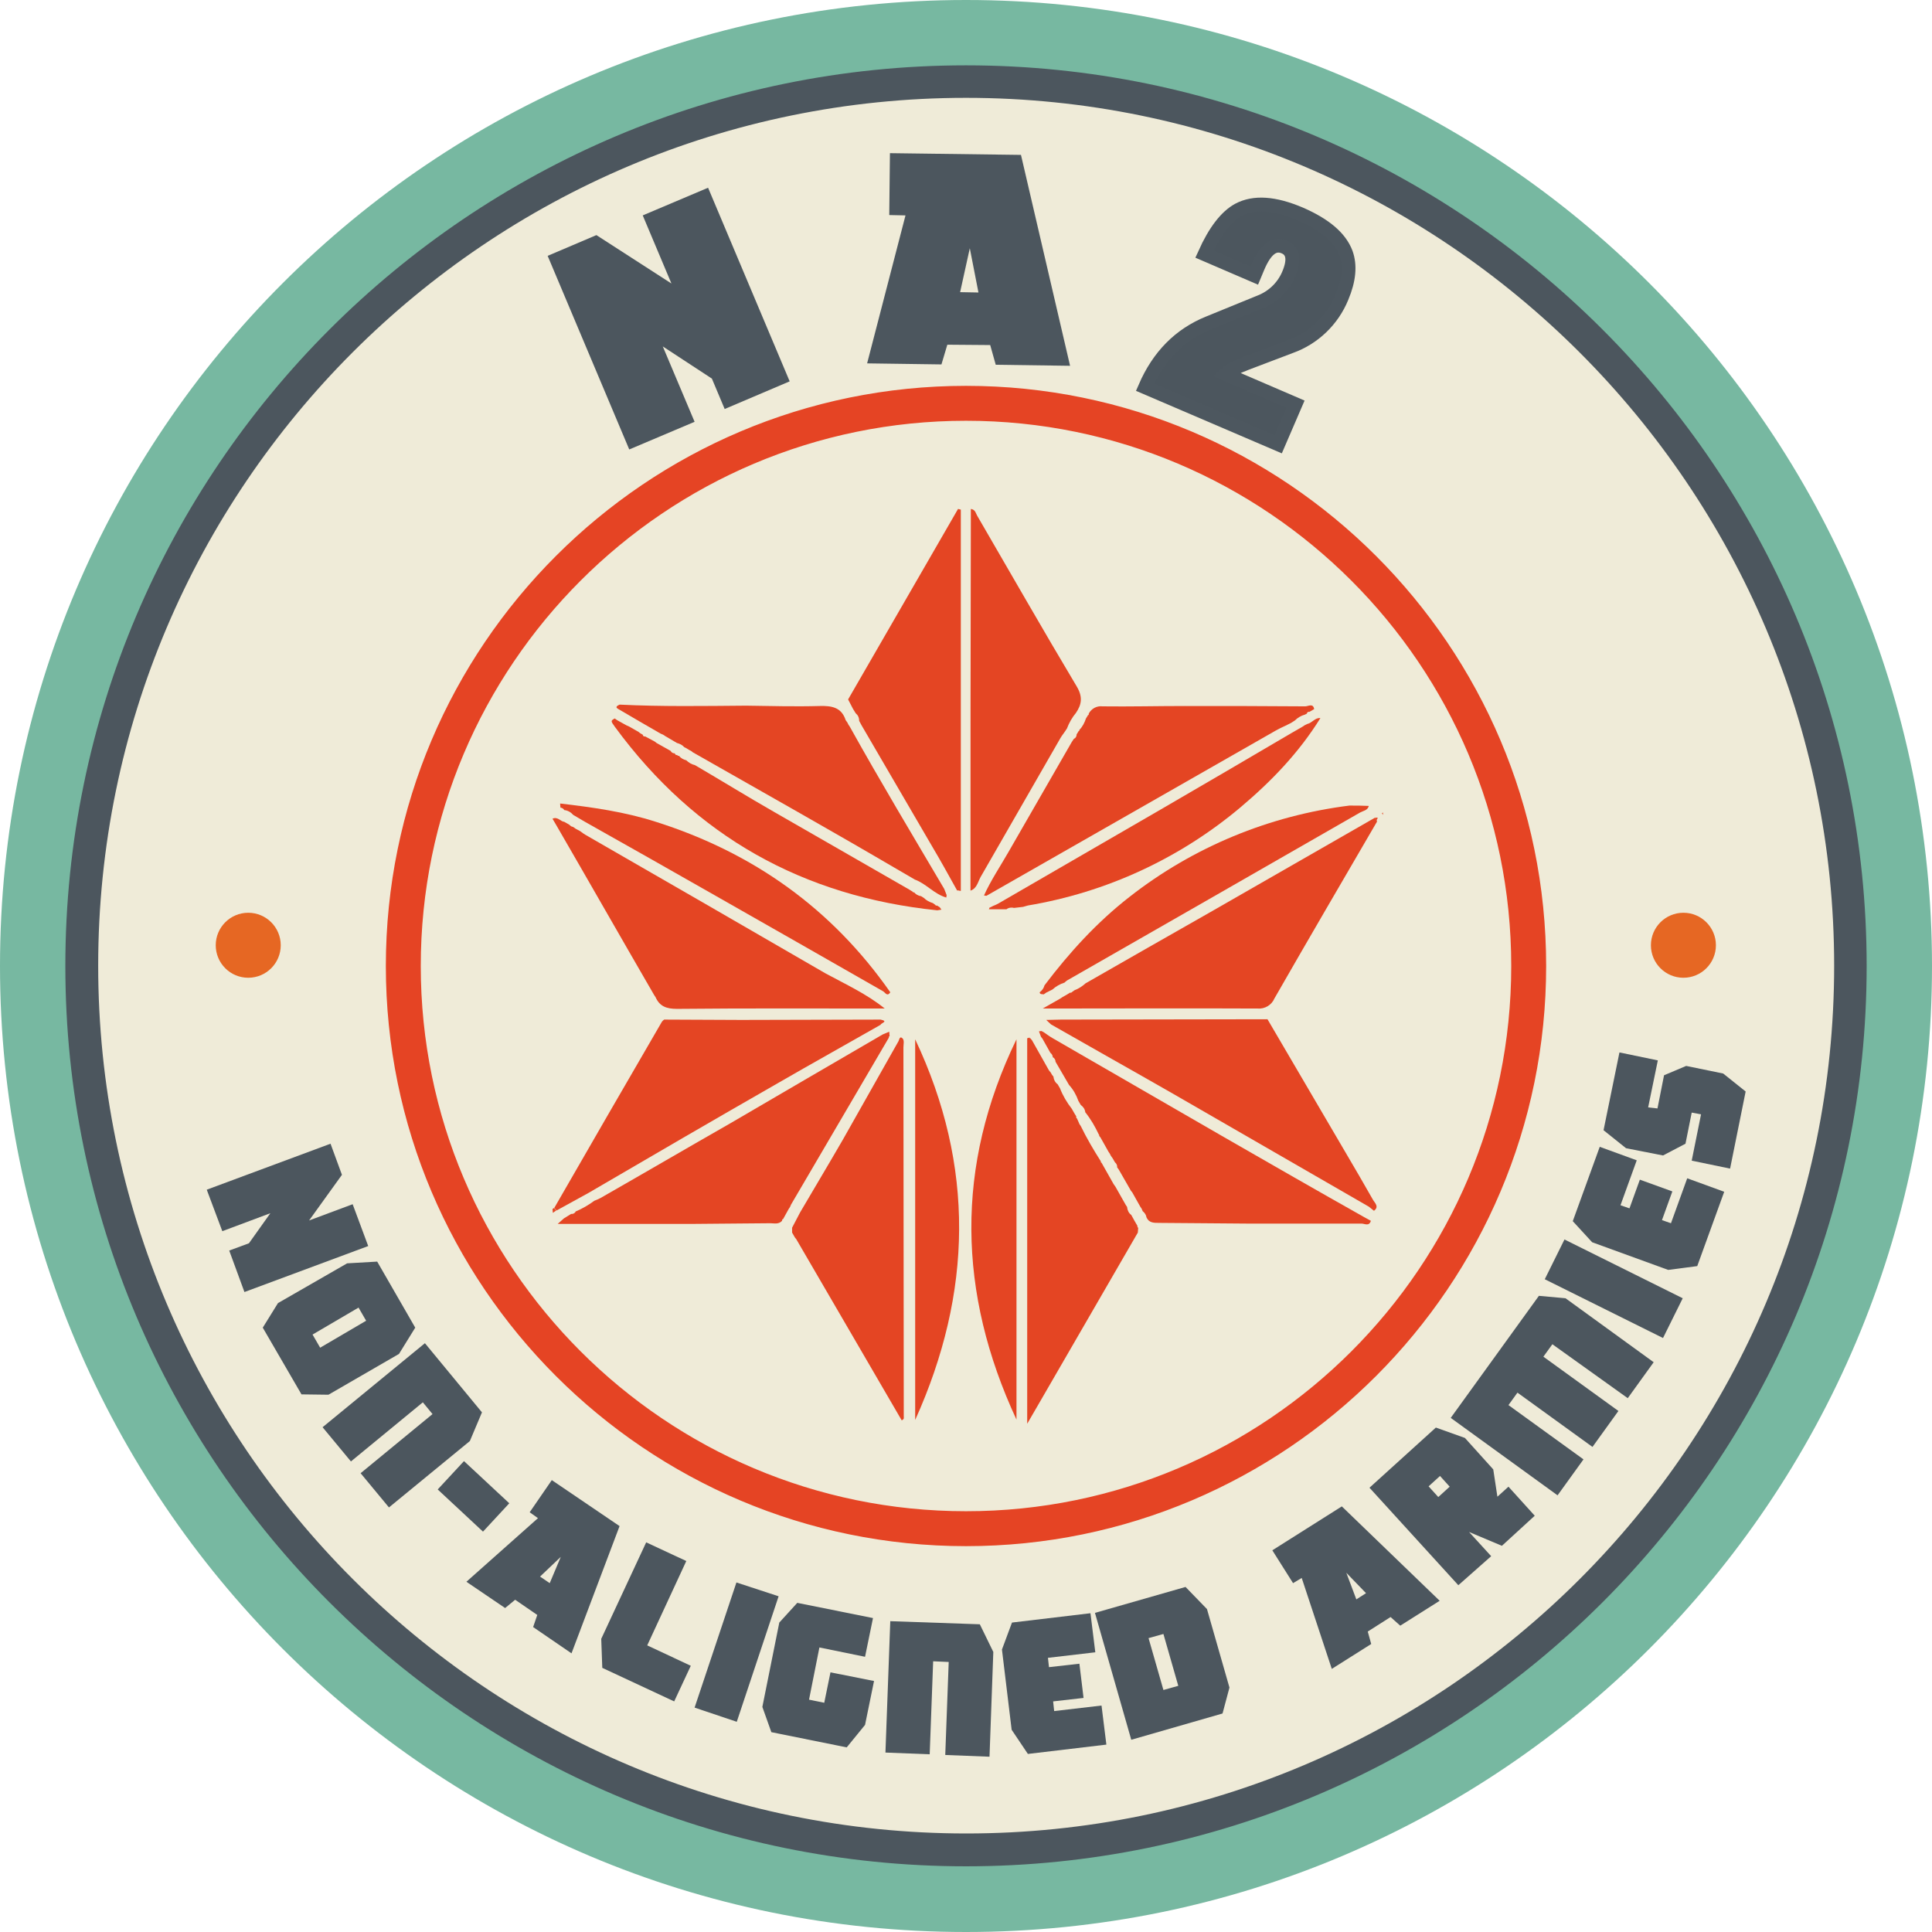
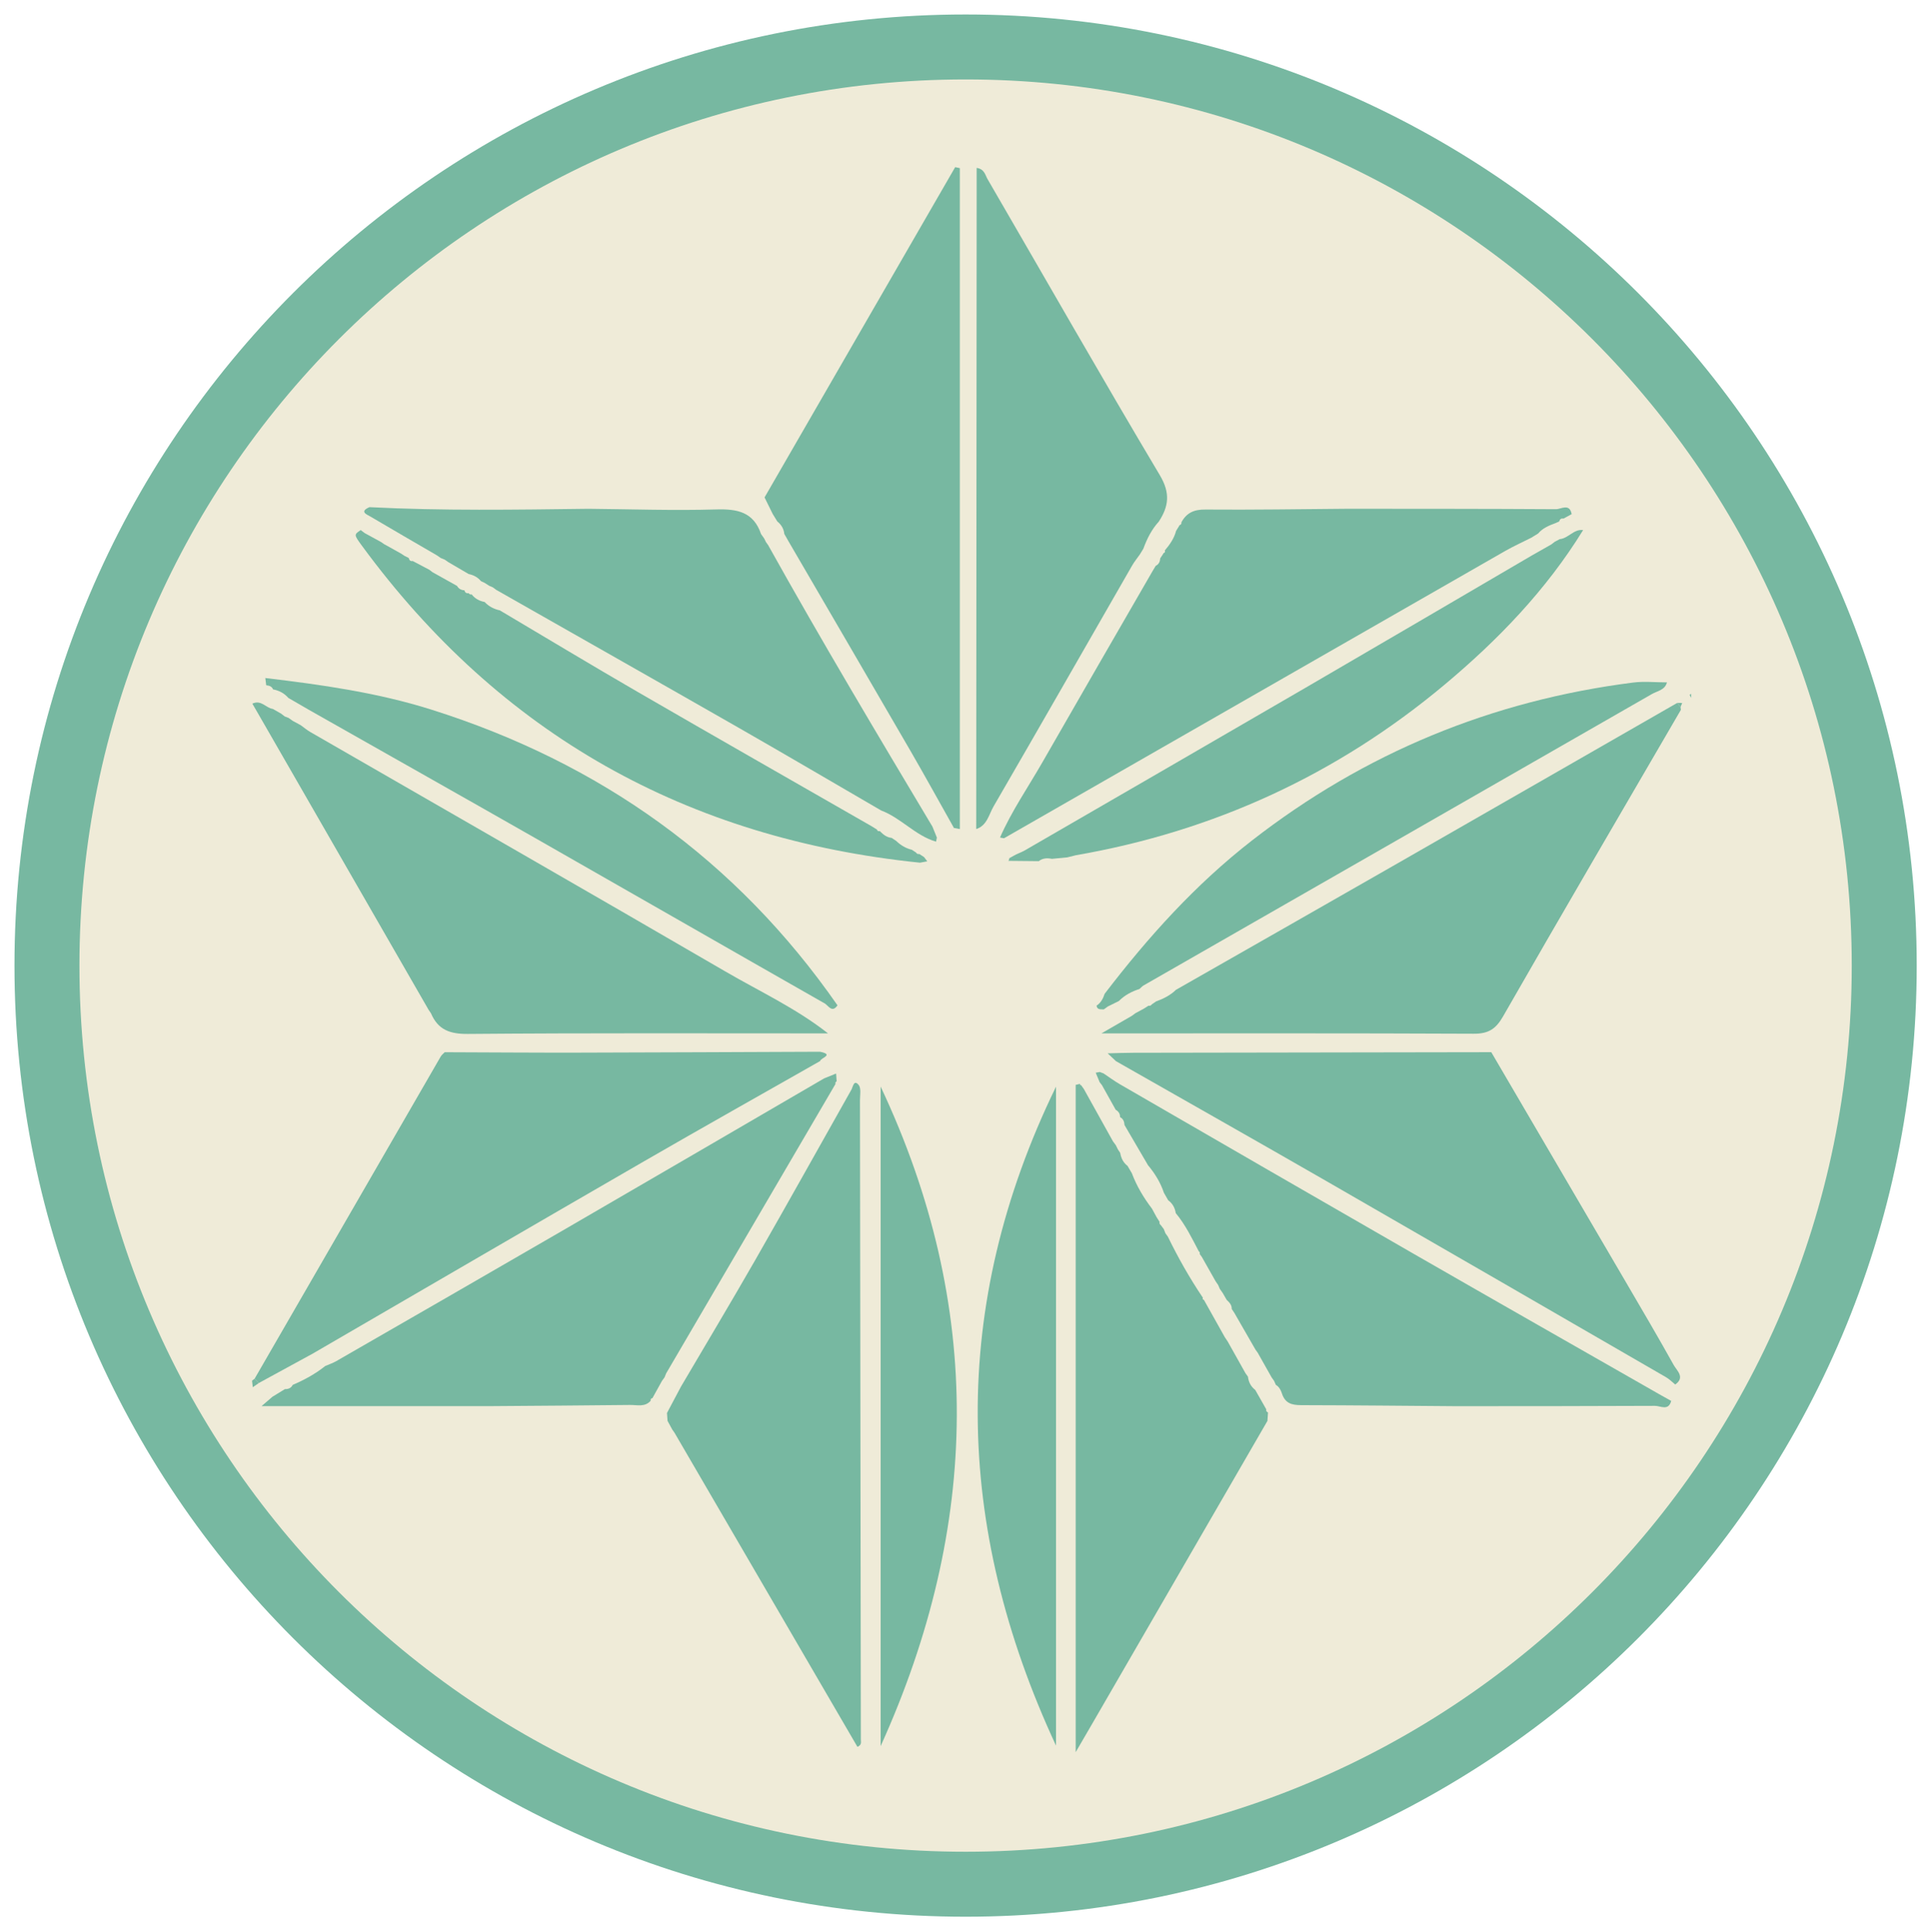
- <svg xmlns="http://www.w3.org/2000/svg" enable-background="new 0 0 558.8 558.8" viewBox="0 0 558.8 558.8">
-   <circle cx="279.4" cy="279.4" fill="#77b8a1" r="279.4" />
-   <circle cx="279.4" cy="279.4" fill="#efebd8" r="251.9" />
-   <path d="m279.4 443.7c-90.6 0-164.3-73.7-164.3-164.3s73.7-164.3 164.3-164.3 164.3 73.7 164.3 164.3-73.7 164.3-164.3 164.3zm0-325.5c-88.9 0-161.2 72.3-161.2 161.2s72.3 161.2 161.2 161.2 161.2-72.3 161.2-161.2-72.3-161.2-161.2-161.2z" fill="#e44523" stroke="#e54424" stroke-miterlimit="10" stroke-width="7" />
-   <path d="m279.4 539.8c-143.6 0-260.5-116.8-260.5-260.4s116.9-260.5 260.5-260.5 260.5 116.9 260.5 260.5-116.9 260.4-260.5 260.4zm0-511.5c-138.4 0-251 112.6-251 251s112.6 251 251.1 251 251-112.6 251-251-112.7-251-251.1-251z" fill="#4c565e" />
-   <circle cx="71.8" cy="273.4" fill="#e66723" r="9.4" />
-   <circle cx="486.9" cy="273.4" fill="#e66723" r="9.4" />
-   <g fill="#e44523">
-     <path d="m400 235.7c-.1-.2-.2-.3-.3-.5 0 0 .2-.1.3-.2z" />
-     <path d="m247.5 206.3-.8-1.3-1.4-2.7 31.8-55.1.8.2v110.3l-1-.2-.2.2.1-.2c-2.4-4.3-4.7-8.5-7.2-12.7-6.8-11.7-13.6-23.3-20.4-35l-.7-1.3c0-1-.4-1.7-1-2.2z" />
-     <path d="m280.7 257.6c0-35.4 0-70.9.1-106.3 0-1.3 0-2.6 0-4.1 1.3.2 1.4 1.2 1.8 1.9 9.6 16.5 19 33 28.8 49.4 1.8 3 1.5 5.2-.2 7.7-1.1 1.3-2 2.9-2.6 4.5l-.6.9c-.4.6-.9 1.2-1.3 1.9-7.7 13.4-15.4 26.8-23.1 40.2-.8 1.5-1.1 3.3-2.9 3.9z" />
-     <path d="m314 284.4c12-6.9 24-13.7 36.1-20.6 15.9-9.1 31.7-18.2 47.6-27.3l.5.7c0 .1 0 .3.1.4-9.9 17-19.9 34.1-29.7 51.2-.8 1.9-2.8 3.1-4.9 2.9-20.4-.1-40.9 0-62.1 0l5.1-2.9.6-.4 1.4-.8.8-.5c.2.1.4 0 .6-.2l.7-.5c1.1-.4 2.2-1.1 3.2-2z" />
-     <path d="m255.9 291.7c-20 0-40.1-.1-60.1.1-3 0-5-.7-6.2-3.4l-.4-.6c-9.5-16.4-18.9-32.9-28.4-49.3l-1-1.7c1.5-.7 2.3.8 3.4.9l1.4.8.6.5.6.2.7.5 1.3.7c.5.4 1.1.8 1.6 1.1 23.1 13.3 46.2 26.6 69.3 40 5.9 3.2 12 6 17.2 10.2z" />
-     <path d="m229.1 355.1 2.3-4.4c4.1-7 8.3-14 12.4-21.1 5.4-9.5 10.7-19 16.1-28.5.2-.5.4-1.6 1.2-.7.5.6.2 1.7.2 2.6 0 35.5.1 71.1.1 106.6 0 .4.2.9-.6 1.2-10.2-17.5-20.3-34.9-30.5-52.4l-.4-.5-.8-1.4z" />
-     <path d="m311.9 324.4.3.7.4.6c1.7 3.5 3.7 6.9 5.8 10.2v.3l.2.1c1.2 2.1 2.3 4.1 3.5 6.2l.5.7 3 5.3.4.6v.1c.1.9.5 1.7 1.2 2.2.6 1.1 1.2 2.2 1.8 3.2-.1.2 0 .4.2.5v.1l-.1 1.3-29.1 50.3-2.9 5v-111.5l.7-.2v.2h.2l.5.6 4.9 8.7.5.6.4.7.4.5v.1c.1.8.5 1.6 1.2 2.1l.7 1.2c.8 2.1 2 4.1 3.4 5.9l.8 1.4.5.8c-.1.2 0 .5.2.6z" />
-     <path d="m170.1 345.1-9.1 5-.7-.7c10.3-17.9 20.7-35.9 31.1-53.8.2-.3.4-.5.7-.7 7.4 0 14.9.1 22.3.1 13.4 0 26.9-.1 40.3-.1 2.4.5.1 1 0 1.5-9.8 5.6-19.7 11.1-29.4 16.7-18.5 10.6-36.9 21.3-55.2 32z" />
-     <path d="m304 296.3-1.4-1.3c1.4 0 2.9-.1 4.3-.1l59.7-.1c7.5 12.8 15 25.6 22.5 38.4 2.7 4.6 5.4 9.2 8 13.8.5.9 1.9 2 .3 3.2-.5-.4-1-.8-1.5-1.2-18.9-10.9-37.8-21.8-56.7-32.7-11.7-6.7-23.5-13.3-35.2-20z" />
-     <path d="m322.5 336.2-.7-1.2-.5-.7-.3-.6-.4-.6-2.3-4.1-.4-.5c.1-.2 0-.3-.1-.4-1.1-2.3-2.3-4.4-3.9-6.4-.1-.9-.6-1.6-1.3-2.1l-.7-1.2c-.6-1.7-1.5-3.3-2.7-4.6l-3.9-6.7c0-.5-.3-1.1-.8-1.3 0-.5-.3-1-.7-1.3l-2.3-4.1-.4-.5-.6-1.6.7-.1.6.3c.9.6 1.8 1.3 2.7 1.8 16.6 9.6 33.1 19.1 49.7 28.7 13.4 7.7 26.8 15.4 40.3 23l2 1.1c-.5 1.7-1.8.8-2.7.8-11.1 0-22.2 0-33.3 0-8.4-.1-16.9-.1-25.3-.2-1.5 0-2.9 0-3.6-1.6-.1-.7-.5-1.3-1.1-1.8l-.3-.7-.4-.6-2.3-4.1-.4-.5-3.5-6.1-.5-.7c.1-.5-.2-1.1-.6-1.4z" />
-     <path d="m255.3 299.2 1.9-.8.1 1.3c-.2.1-.3.2-.2.4l-28.3 48.3-.3.7-.4.6-1.6 2.9c-.2 0-.3.2-.3.4v.1c-1 1.1-2.3.7-3.4.7-7.6.1-15.3.1-22.9.2h-38.6l1.8-1.6 2.1-1.3c.5.1 1.1-.2 1.3-.7 1.9-.8 3.8-1.9 5.4-3.1.6-.2 1.2-.5 1.8-.8 12.6-7.2 25.1-14.5 37.7-21.7 14.7-8.6 29.3-17.1 43.9-25.6z" />
-     <path d="m199.9 217.2-.6-.3-.8-.5-.6-.3c-.5-.6-1.3-1-2.1-1.2l-3.4-2-.6-.4-.7-.3-.7-.4c-3.7-2.1-7.4-4.3-11-6.4-.6-.4-2-.8-.2-1.6 12.2.6 24.4.4 36.6.3 7.1.1 14.2.3 21.3.1 3.5-.1 6.3.4 7.5 4.1l.5.7.3.6.4.6c8.8 15.8 18.1 31.3 27.3 46.9l.7 1.8-.1.7c-3.5-1-5.8-4-9.1-5.2-7.9-4.6-15.9-9.3-23.8-13.8-13.4-7.7-26.9-15.3-40.4-23z" />
-     <path d="m285.3 259.1-.7-.1c2-4.4 4.7-8.4 7.1-12.6 6.1-10.6 12.2-21.2 18.3-31.8l.6-.9c.5-.2.8-.7.8-1.3l.5-.8v-.1c.2 0 .3-.2.3-.3v-.1c.9-.9 1.5-2.1 1.9-3.3l.5-.8v-.1c.2 0 .4-.3.3-.5.8-1.5 2.4-2.3 4-2.1 7.9.1 15.8-.1 23.8-.1 11.6 0 23.2 0 34.8.1.9 0 2.3-1 2.6.8l-1.4.8c-.3-.1-.6.1-.7.4v.1l-.6.3c-1.1.3-2.1.9-2.9 1.7l-1.1.7c-1.5.8-3 1.4-4.4 2.2z" />
-     <path d="m395.9 233.1c-.3 1.3-1.6 1.4-2.5 1.9-28.2 16.2-56.5 32.4-84.8 48.6-.3.2-.5.4-.7.6-1.3.4-2.5 1.1-3.5 2l-1.8.9-.7.5c-.5-.1-1.1.1-1.2-.6.7-.5 1.2-1.2 1.4-2 7.2-9.5 15.1-18.2 24.6-25.6 18.4-14.4 40.4-23.5 63.6-26.4 1.8 0 3.7 0 5.6.1z" />
-     <path d="m181.9 210.1 2.8 1.6.5.4.7.4c.1.4.3.6.7.5l2.8 1.5.5.4 4.1 2.3c.2.5.7.7 1.2.7 0 .3.3.5.6.5h.1c.1.2.3.3.5.2.5.7 1.3 1.1 2.1 1.3.7.7 1.6 1.2 2.5 1.4 7.7 4.5 15.3 9.2 23 13.6 13 7.5 26 14.9 39 22.4l.8.5h.1c0 .2.2.3.4.3h.1c.5.6 1.2 1 2 1.1l.8.5c.7.7 1.6 1.2 2.6 1.5l.7.5c.1.2.3.3.5.2l.8.5.5.7-1.2.2c-38.8-4-70-21.4-93.2-53-1.3-1.8-1.3-1.8-.1-2.5l.7.5 2.7 1.5z" />
-     <path d="m162 232.4c9.4 1.1 18.7 2.4 27.7 5.3 28.1 8.9 50.9 25.1 67.8 49.3-.9 1.4-1.5 0-2.1-.3-16.1-9.2-32.2-18.4-48.4-27.6-12.6-7.2-25.2-14.3-37.8-21.4l-3.4-2c-.7-.8-1.6-1.3-2.6-1.4-.2-.4-.7-.7-1.1-.7z" />
-     <path d="m381.9 207.7c-6.2 10-14.2 18.3-23.1 25.8-17.6 14.8-38.8 24.6-61.5 28.4l-1.4.4-2.6.3c-.7-.2-1.6-.1-2.2.4h-5.1c.1-.1.2-.3.1-.4l1.2-.6c.5-.2 1-.4 1.5-.7 15.6-9 31.2-18.1 46.8-27.1 12.6-7.3 25.2-14.7 37.8-22.1l3.3-1.9.6-.4.8-.4c1.4-.3 2.3-1.9 3.8-1.7z" />
-     <path d="m294 410.6c-17-36.6-17.8-73.3 0-110z" />
-     <path d="m264.7 300.6c17.3 36.6 16.6 73.3 0 110.1z" />
-     <path d="m159.9 350.8-.1-1.1c.1-.1.3-.2.4-.3l.7.7z" />
-     <path d="m397.7 236.5h.8c-.1.2-.2.5-.3.7z" />
+ <svg xmlns="http://www.w3.org/2000/svg" id="Capa_1" data-name="Capa 1" viewBox="0 0 566.93 566.93">
+   <defs>
+     <style>
+       .cls-1 {
+         fill: #efebd8;
+       }
+ 
+       .cls-2 {
+         fill: #77b8a1;
+       }
+     </style>
+   </defs>
+   <circle class="cls-2" cx="283.46" cy="283.46" r="279.21" />
+   <circle class="cls-1" cx="283.46" cy="283.46" r="260.14" />
+   <g>
+     <path class="cls-2" d="m496.45,204.85c-.15-.28-.33-.54-.43-.84-.02-.06.28-.22.43-.33v1.17Z" />
+     <path class="cls-2" d="m228.21,153.12c-.46-.76-.93-1.51-1.39-2.27-.79-1.61-1.59-3.22-2.38-4.83,18.65-32.32,37.3-64.63,55.96-96.95l1.37.29v194.02c-.57-.11-1.15-.22-1.72-.32-.09.11-.19.23-.28.34.09-.12.18-.24.26-.36-4.21-7.47-8.34-14.98-12.63-22.4-11.91-20.55-23.89-41.07-35.85-61.6-.44-.77-.87-1.53-1.31-2.3-.15-1.5-.87-2.69-2.02-3.64Z" />
+     <path class="cls-2" d="m286.58,243.39c.04-62.32.09-124.63.13-186.95,0-2.29,0-4.57,0-7.15,2.3.32,2.52,2.14,3.2,3.3,16.84,28.99,33.43,58.12,50.58,86.92,3.13,5.26,2.6,9.15-.32,13.62-2.1,2.3-3.46,5.03-4.52,7.93-.34.55-.67,1.11-1.01,1.66-.77,1.1-1.63,2.15-2.3,3.31-13.55,23.58-27.04,47.19-40.68,70.72-1.37,2.37-1.89,5.59-5.08,6.63Z" />
+     <path class="cls-2" d="m345.2,290.58c21.16-12.07,42.33-24.11,63.47-36.22,27.92-15.98,55.8-32.01,83.71-48.02.32.42.64.83.96,1.25.05.26.08.53.1.79-17.45,29.99-34.98,59.93-52.23,90.04-2.14,3.73-4.35,5.06-8.59,5.04-35.94-.17-71.88-.1-109.27-.1,3.71-2.15,6.32-3.66,8.93-5.16.34-.25.67-.5,1.01-.75.83-.45,1.66-.9,2.49-1.35.46-.29.91-.58,1.37-.87.42.09.75-.04.98-.4.42-.28.83-.57,1.25-.85,2.14-.79,4.17-1.78,5.83-3.4Z" />
+     <path class="cls-2" d="m243.11,303.36c-35.24,0-70.47-.14-105.71.16-5.33.05-8.81-1.2-10.88-6.05-.24-.35-.48-.71-.72-1.06-16.65-28.93-33.3-57.86-49.95-86.79-.56-.98-1.13-1.96-1.77-3.06,2.64-1.23,4,1.31,5.99,1.54.8.45,1.6.91,2.39,1.36l.07.04c.35.27.7.54,1.06.82.37.14.75.28,1.12.43.41.29.82.58,1.23.87.78.42,1.56.85,2.34,1.27.95.68,1.84,1.44,2.85,2.02,40.61,23.41,81.28,46.71,121.8,70.27,10.15,5.9,20.87,10.88,30.17,18.2Z" />
+     <path class="cls-2" d="m195.79,414.81c1.38-2.59,2.75-5.19,4.13-7.78,7.27-12.37,14.66-24.69,21.79-37.14,9.53-16.65,18.87-33.41,28.29-50.12.43-.94.75-2.9,2.07-1.26.79.99.38,3.01.38,4.56.1,62.53.19,125.06.26,187.59,0,.68.35,1.56-1,2.15-17.89-30.72-35.79-61.46-53.7-92.21-.22-.32-.45-.64-.67-.96-.46-.84-.92-1.69-1.38-2.53-.05-.77-.11-1.54-.16-2.31Z" />
+     <path class="cls-2" d="m341.64,360.81c.16.41.32.81.48,1.22.24.34.48.67.72,1.01,3.02,6.2,6.41,12.19,10.27,17.91,0,0-.06.43-.06.43l.38.23c2.04,3.64,4.07,7.28,6.11,10.91.28.42.57.85.85,1.27,1.74,3.1,3.48,6.2,5.22,9.31.24.33.47.66.71.99,0,0,.04.11.04.11.19,1.57.87,2.86,2.13,3.83,1.08,1.9,2.16,3.8,3.24,5.7-.1.43.06.72.47.88,0,0,.03.14.03.14-.05.79-.11,1.58-.16,2.37-17.06,29.49-34.12,58.98-51.19,88.47-1.41,2.44-2.84,4.88-5.1,8.77v-195.89c.43-.1.87-.2,1.3-.29l-.04.31s.31.05.31.05c.27.38.55.76.82,1.14,2.85,5.12,5.7,10.25,8.55,15.37.28.38.56.76.84,1.14.21.42.42.84.63,1.26.2.3.41.61.61.91,0,0,.06.15.06.15.27,1.5.89,2.8,2.14,3.75.42.72.85,1.44,1.27,2.16,1.42,3.77,3.46,7.19,5.9,10.39.46.84.91,1.68,1.37,2.52.28.44.56.89.85,1.33-.08.42.05.76.4,1.01.28.38.57.76.85,1.14Z" />
+     <path class="cls-2" d="m92.02,397.25c-5.35,2.92-10.71,5.84-16.06,8.76-.41-.42-.81-.85-1.22-1.27,18.21-31.53,36.42-63.06,54.64-94.59.28-.48.78-.84,1.17-1.26,13.09.04,26.18.15,39.27.12,23.64-.05,47.27-.17,70.91-.26,4.28.87.12,1.82.03,2.73-17.25,9.81-34.56,19.53-51.75,29.46-32.37,18.7-64.67,37.53-96.99,56.3Z" />
+     <path class="cls-2" d="m327.59,311.5c-.81-.76-1.61-1.52-2.42-2.28,2.53-.06,5.05-.17,7.58-.17,35.01-.06,70.02-.11,105.03-.17,13.18,22.51,26.37,45.02,39.54,67.54,4.72,8.08,9.47,16.14,14.02,24.31.92,1.65,3.42,3.59.44,5.71-.88-.71-1.68-1.55-2.64-2.11-33.21-19.2-66.42-38.42-99.67-57.55-20.58-11.84-41.26-23.53-61.89-35.28Z" />
+     <path class="cls-2" d="m360.14,381.65c-.4-.69-.79-1.37-1.19-2.06-.29-.41-.58-.83-.87-1.24-.16-.37-.32-.75-.48-1.12-.25-.36-.49-.73-.74-1.09-1.35-2.38-2.69-4.76-4.04-7.14-.21-.3-.43-.6-.64-.89.11-.32.02-.58-.26-.77-2.03-3.87-3.94-7.82-6.76-11.21,0,0,0,0,0,0-.25-1.56-.95-2.85-2.23-3.79-.42-.73-.83-1.45-1.25-2.18-1.01-3.03-2.65-5.68-4.68-8.11-2.3-3.93-4.59-7.86-6.89-11.79-.06-.99-.37-1.85-1.33-2.33,0,0,.02.03.02.03.04-1-.45-1.69-1.28-2.19-1.34-2.4-2.68-4.8-4.02-7.2-.23-.3-.46-.6-.69-.89-.38-.93-.77-1.85-1.15-2.78.4-.07.8-.14,1.2-.21.37.14.74.29,1.11.43,1.59,1.06,3.13,2.22,4.78,3.17,29.12,16.84,58.24,33.69,87.41,50.45,23.59,13.56,47.25,27.02,70.88,40.52,1.19.66,2.37,1.33,3.56,1.99-.8,3.05-3.16,1.44-4.79,1.45-19.51.1-39.02.09-58.53.1-14.83-.11-29.65-.27-44.48-.3-2.66,0-5.07.01-6.28-2.88-.41-1.19-.8-2.39-1.98-3.08-.17-.39-.35-.78-.52-1.17-.25-.35-.49-.7-.74-1.05-1.35-2.39-2.69-4.78-4.04-7.17-.23-.32-.45-.63-.68-.95-2.06-3.59-4.12-7.17-6.19-10.76-.26-.39-.52-.79-.78-1.18,0,0,0,0,0,0,.04-1.16-.67-1.91-1.45-2.63Z" />
+     <path class="cls-2" d="m242.03,316.53c1.14-.46,2.27-.92,3.41-1.38.06.77.11,1.54.17,2.3-.33.15-.45.4-.34.75-16.57,28.32-33.14,56.64-49.71,84.96-.16.39-.32.79-.48,1.18-.25.34-.5.69-.75,1.03-.93,1.69-1.87,3.37-2.8,5.06-.43.08-.6.33-.51.76-1.69,1.95-3.98,1.23-6.05,1.25-13.46.15-26.92.24-40.38.34-22.26,0-44.52,0-67.8,0,1.74-1.5,2.47-2.12,3.19-2.75,1.22-.75,2.44-1.5,3.66-2.24,1,.02,1.81-.3,2.29-1.24,3.4-1.47,6.64-3.21,9.54-5.54,1.06-.46,2.18-.83,3.18-1.4,22.1-12.72,44.21-25.43,66.26-38.22,25.73-14.92,51.41-29.91,77.11-44.87Z" />
+     <path class="cls-2" d="m144.62,172.4c-.34-.15-.69-.3-1.03-.45-.44-.28-.88-.56-1.32-.84-.36-.17-.73-.35-1.09-.52-.94-1.15-2.18-1.78-3.61-2.08-1.99-1.17-3.99-2.33-5.98-3.5-.34-.24-.68-.47-1.02-.71-.4-.17-.8-.33-1.2-.5-.39-.27-.78-.54-1.16-.8-6.46-3.76-12.94-7.5-19.38-11.31-1.12-.66-3.46-1.47-.37-2.81,21.42,1.1,42.85.75,64.28.48,12.49.11,24.99.56,37.47.19,6.24-.19,11.01.74,13.2,7.22.3.43.61.85.91,1.28.18.36.36.73.54,1.09.24.34.48.68.73,1.02,0,0,.03.09.03.09,15.49,27.79,31.79,55.11,48.11,82.42.43,1.07.87,2.14,1.3,3.21-.08.4-.16.8-.24,1.2-6.1-1.77-10.25-6.95-16.11-9.15-13.96-8.11-27.88-16.3-41.9-24.32-23.64-13.52-47.35-26.94-71.02-40.4,0,0-.03-.01-.03-.01-.37-.27-.74-.54-1.11-.81Z" />
+     <path class="cls-2" d="m294.73,246.08c-.39-.07-.78-.14-1.17-.21,3.43-7.81,8.29-14.83,12.51-22.2,10.68-18.66,21.46-37.27,32.2-55.89.33-.56.67-1.11,1-1.67.92-.45,1.26-1.24,1.33-2.2,0,0-.03.04-.03.04.3-.46.6-.92.91-1.38,0,0,.07-.19.07-.19.43-.12.55-.38.39-.78,1.46-1.72,2.74-3.55,3.32-5.77.3-.49.6-.98.91-1.47,0,0,.08-.19.08-.19.44-.13.63-.41.57-.86,1.52-2.77,3.68-3.76,7-3.73,13.93.12,27.86-.12,41.8-.23,20.38.02,40.76,0,61.14.13,1.53,0,4-1.85,4.62,1.45-.8.44-1.61.87-2.41,1.31-.7-.13-1.09.19-1.26.85-.36.16-.73.32-1.09.48-1.88.7-3.74,1.44-5.08,3.04-.67.41-1.34.83-2.01,1.24-2.59,1.31-5.24,2.5-7.75,3.94-49.02,28.08-98.02,56.18-147.03,84.28Z" />
+     <path class="cls-2" d="m489.35,200.32c-.59,2.28-2.83,2.51-4.43,3.43-49.7,28.53-99.43,57.01-149.15,85.5-.48.27-.85.72-1.28,1.09,0,0,.02-.01.02-.01-2.29.71-4.35,1.82-6.06,3.53-1.08.54-2.16,1.07-3.24,1.61-.39.28-.79.57-1.18.85-.84-.1-1.92.24-2.13-1.1,1.27-.83,1.93-2.09,2.38-3.48,12.72-16.62,26.63-32.08,43.23-44.99,33.07-25.72,70.4-41.1,111.91-46.38,3.26-.41,6.61-.05,9.92-.05Z" />
+     <path class="cls-2" d="m112.92,159.82c1.64.92,3.28,1.83,4.92,2.75.3.2.61.41.91.61.41.21.83.41,1.24.62.15.6.44,1.03,1.16.89,1.63.86,3.27,1.72,4.9,2.58.31.24.63.48.94.72,2.39,1.34,4.79,2.67,7.18,4.01.48.85,1.22,1.25,2.18,1.28,0,0-.04-.03-.04-.03.18.65.55,1,1.26.87.22.33.52.45.9.37.97,1.25,2.26,1.94,3.79,2.23,1.23,1.28,2.72,2.09,4.46,2.45,13.5,8,26.93,16.11,40.51,23.97,22.84,13.22,45.77,26.29,68.66,39.42,0,0-.05-.03-.05-.03.47.29.94.59,1.41.88,0,0,.16.07.16.07.14.45.42.61.86.49.97,1,2.02,1.86,3.48,2,.44.29.87.58,1.31.87,1.32,1.27,2.83,2.19,4.62,2.62.41.27.82.54,1.23.81.22.37.54.51.96.43.46.3.93.6,1.39.9.32.42.63.83.95,1.25-.72.13-1.43.26-2.15.4-68.31-7.01-123.2-37.62-163.91-93.18-2.28-3.11-2.23-3.14-.26-4.46.39.29.78.59,1.17.88,1.61.88,3.21,1.76,4.82,2.64.34.24.68.47,1.03.71Z" />
+     <path class="cls-2" d="m77.89,199.04c16.45,1.96,32.84,4.26,48.72,9.27,49.47,15.6,89.53,44.09,119.24,86.81-1.58,2.37-2.72.04-3.73-.54-28.38-16.15-56.69-32.42-85.05-48.58-22.11-12.6-44.28-25.09-66.42-37.64-2-1.16-3.99-2.32-5.99-3.47-1.2-1.37-2.71-2.19-4.5-2.51-.36-.91-1.15-1.13-2.01-1.21-.09-.71-.17-1.42-.26-2.13Z" />
+     <path class="cls-2" d="m464.74,155.61c-10.83,17.59-24.99,32.27-40.7,45.41-31.54,26.38-67.7,43.01-108.24,50.05-.83.21-1.66.41-2.49.62-1.51.14-3.02.29-4.53.43-1.37-.27-2.68-.23-3.84.68-2.98-.03-5.95-.06-8.93-.09.19-.22.28-.48.26-.77.69-.38,1.38-.75,2.06-1.13.87-.4,1.78-.74,2.6-1.22,27.44-15.88,54.89-31.74,82.3-47.68,22.17-12.89,44.29-25.88,66.43-38.83,1.91-1.09,3.83-2.17,5.74-3.26.33-.25.66-.5.99-.76.49-.26.98-.52,1.47-.79,2.55-.22,4.1-2.99,6.85-2.67Z" />
+     <path class="cls-2" d="m310.01,512.46c-29.96-64.48-31.36-129,0-193.47v193.47Z" />
+     <path class="cls-2" d="m258.52,318.98c30.35,64.41,29.27,128.95,0,193.61v-193.61Z" />
+     <path class="cls-2" d="m74.21,407.24c-.07-.64-.15-1.27-.22-1.91.24-.21.49-.41.75-.58.41.42.81.85,1.22,1.27-.58.41-1.17.82-1.75,1.22Z" />
+     <path class="cls-2" d="m492.37,206.34c.48,0,.97.02,1.45.02-.16.41-.33.82-.49,1.22-.32-.42-.64-.83-.96-1.25Z" />
  </g>
-   <path d="m66.3 361.7 5.7-2.1 6.2-8.7-13.9 5.2-4.5-12 35.8-13.3 3.3 9-9.5 13.2 12.6-4.7 4.5 12.1-35.8 13.3z" fill="#4c565e" />
-   <path d="m80.4 376.9 20-11.5 8.7-.5 11 19.1-4.7 7.6-20.4 11.8-7.8-.1-11.2-19.3zm10 9.1 2.2 3.8 13.3-7.8-2.2-3.8z" fill="#4c565e" />
-   <path d="m122.9 388.5 16.5 20-3.5 8.3-23.4 19.2-8.2-9.9 20.8-17.1-2.8-3.4-20.8 17.1-8.2-9.9z" fill="#4c565e" />
-   <path d="m126.6 430.8 7.6-8.2 13.1 12.2-7.6 8.2z" fill="#4c565e" />
-   <path d="m179.2 441.4-13.9 36.8-11.1-7.6 1.2-3.5-6.4-4.4-2.9 2.4-11.2-7.6 20.7-18.4-2.4-1.7 6.4-9.3zm-23 14.6 2.8 1.9 3.2-7.6z" fill="#4c565e" />
-   <path d="m173.9 474 13-27.9 11.6 5.4-11.3 24.4 12.6 5.9-4.8 10.3-20.8-9.7z" fill="#4c565e" />
-   <path d="m213.1 498-12.2-4.1 12.1-36.2 12.2 4z" fill="#4c565e" />
-   <path d="m238.4 492.5 1.8-8.8 12.6 2.5-2.6 12.7-5.3 6.5-21.8-4.4-2.6-7.3 4.9-24.4 5.2-5.7 21.9 4.4-2.3 11.2-13.2-2.7-3 15.1z" fill="#4c565e" />
-   <path d="m257.5 468.9 25.9.9 3.9 8-1.1 30.3-12.8-.5 1-26.9-4.5-.2-1 26.9-12.8-.5z" fill="#4c565e" />
-   <path d="m292.6 500.3-2.8-23.2 2.9-7.8 22.7-2.7 1.4 11.3-13.7 1.6.3 2.7 8.8-1 1.2 9.9-8.8 1 .3 2.8 13.7-1.6 1.4 11.3-22.7 2.7z" fill="#4c565e" />
-   <path d="m316.7 466.5 26.2-7.5 6.2 6.4 6.5 22.7-2 7.5-26.4 7.6zm19.8 22.3 4.3-1.2-4.3-15-4.3 1.2z" fill="#4c565e" />
-   <path d="m388.1 435.7 28.3 27.3-11.4 7.2-2.8-2.5-6.6 4.2 1 3.6-11.4 7.2-8.7-26.3-2.5 1.5-6-9.5zm4.2 26.9 2.8-1.8-5.7-5.9z" fill="#4c565e" />
-   <path d="m421.8 458.5-25.7-28.2 19.2-17.4 8.4 3 8.2 9.1 1.2 7.9 3.2-2.9 7.6 8.4-9.5 8.7-9.5-4 6.4 7zm-5.8-25.5 3.3-3-2.8-3.1-3.3 3z" fill="#4c565e" />
-   <path d="m446.4 392.4 21.7 15.7-7.5 10.4-21.7-15.7-2.6 3.6 21.7 15.7-7.5 10.4-30.9-22.4 25.5-35.3 7.7.7 25.5 18.5-7.5 10.4-21.8-15.6z" fill="#4c565e" />
-   <path d="m486.7 375.5-5.7 11.5-34.2-17 5.7-11.5z" fill="#4c565e" />
-   <path d="m482.5 367.3-22-8-5.6-6.1 7.8-21.5 10.7 3.9-4.7 13 2.6.9 3-8.3 9.4 3.4-3 8.3 2.6.9 4.7-13 10.7 3.9-7.8 21.5z" fill="#4c565e" />
-   <path d="m479.4 320.6 1.9-9.6 6.4-2.7 10.7 2.2 6.5 5.2-4.5 22.3-11.1-2.3 2.7-13.4-2.7-.5-1.8 9-6.5 3.4-10.7-2.1-6.5-5.2 4.6-22.5 11.1 2.3-2.8 13.6z" fill="#4c565e" />
-   <path d="m209.6 118.3-3.7-8.8-14.2-9.3 9.2 21.8-18.9 8-23.6-56 14.1-6 21.7 14-8.3-19.7 18.9-8 23.6 56z" fill="#4c565e" />
-   <path d="m295.3 44.8 14.2 61-21.5-.3-1.6-5.7-12.4-.1-1.7 5.7-21.5-.3 11.1-42.8-4.7-.1.2-17.9zm-17.6 39.7 5.3.1-2.5-12.8z" fill="#4c565e" />
-   <path d="m362.8 79.7-14.4-6.2c3-6.7 6.3-10.9 9.8-12.8 4.5-2.4 10.4-2 17.9 1.2 7.1 3.1 11.5 6.8 13.2 11.3 1.3 3.6.9 7.8-1.2 12.8-2.7 6.6-8.1 11.8-14.8 14.2l-12.9 4.9c-1.5.6-2.5 1-3.1 1.3-1 .4-2 1.1-2.8 1.8l20.2 8.7-5 11.6-38.5-16.5c3.9-9 10-15.2 18.4-18.6l14.7-6c3.7-1.4 6.7-4.2 8.3-7.8 1.9-4.3 1.5-7.1-1.2-8.2-2.9-1.2-5.4.7-7.6 5.9z" fill="#4c565e" stroke="#4d575f" stroke-miterlimit="10" stroke-width="4" />
</svg>
